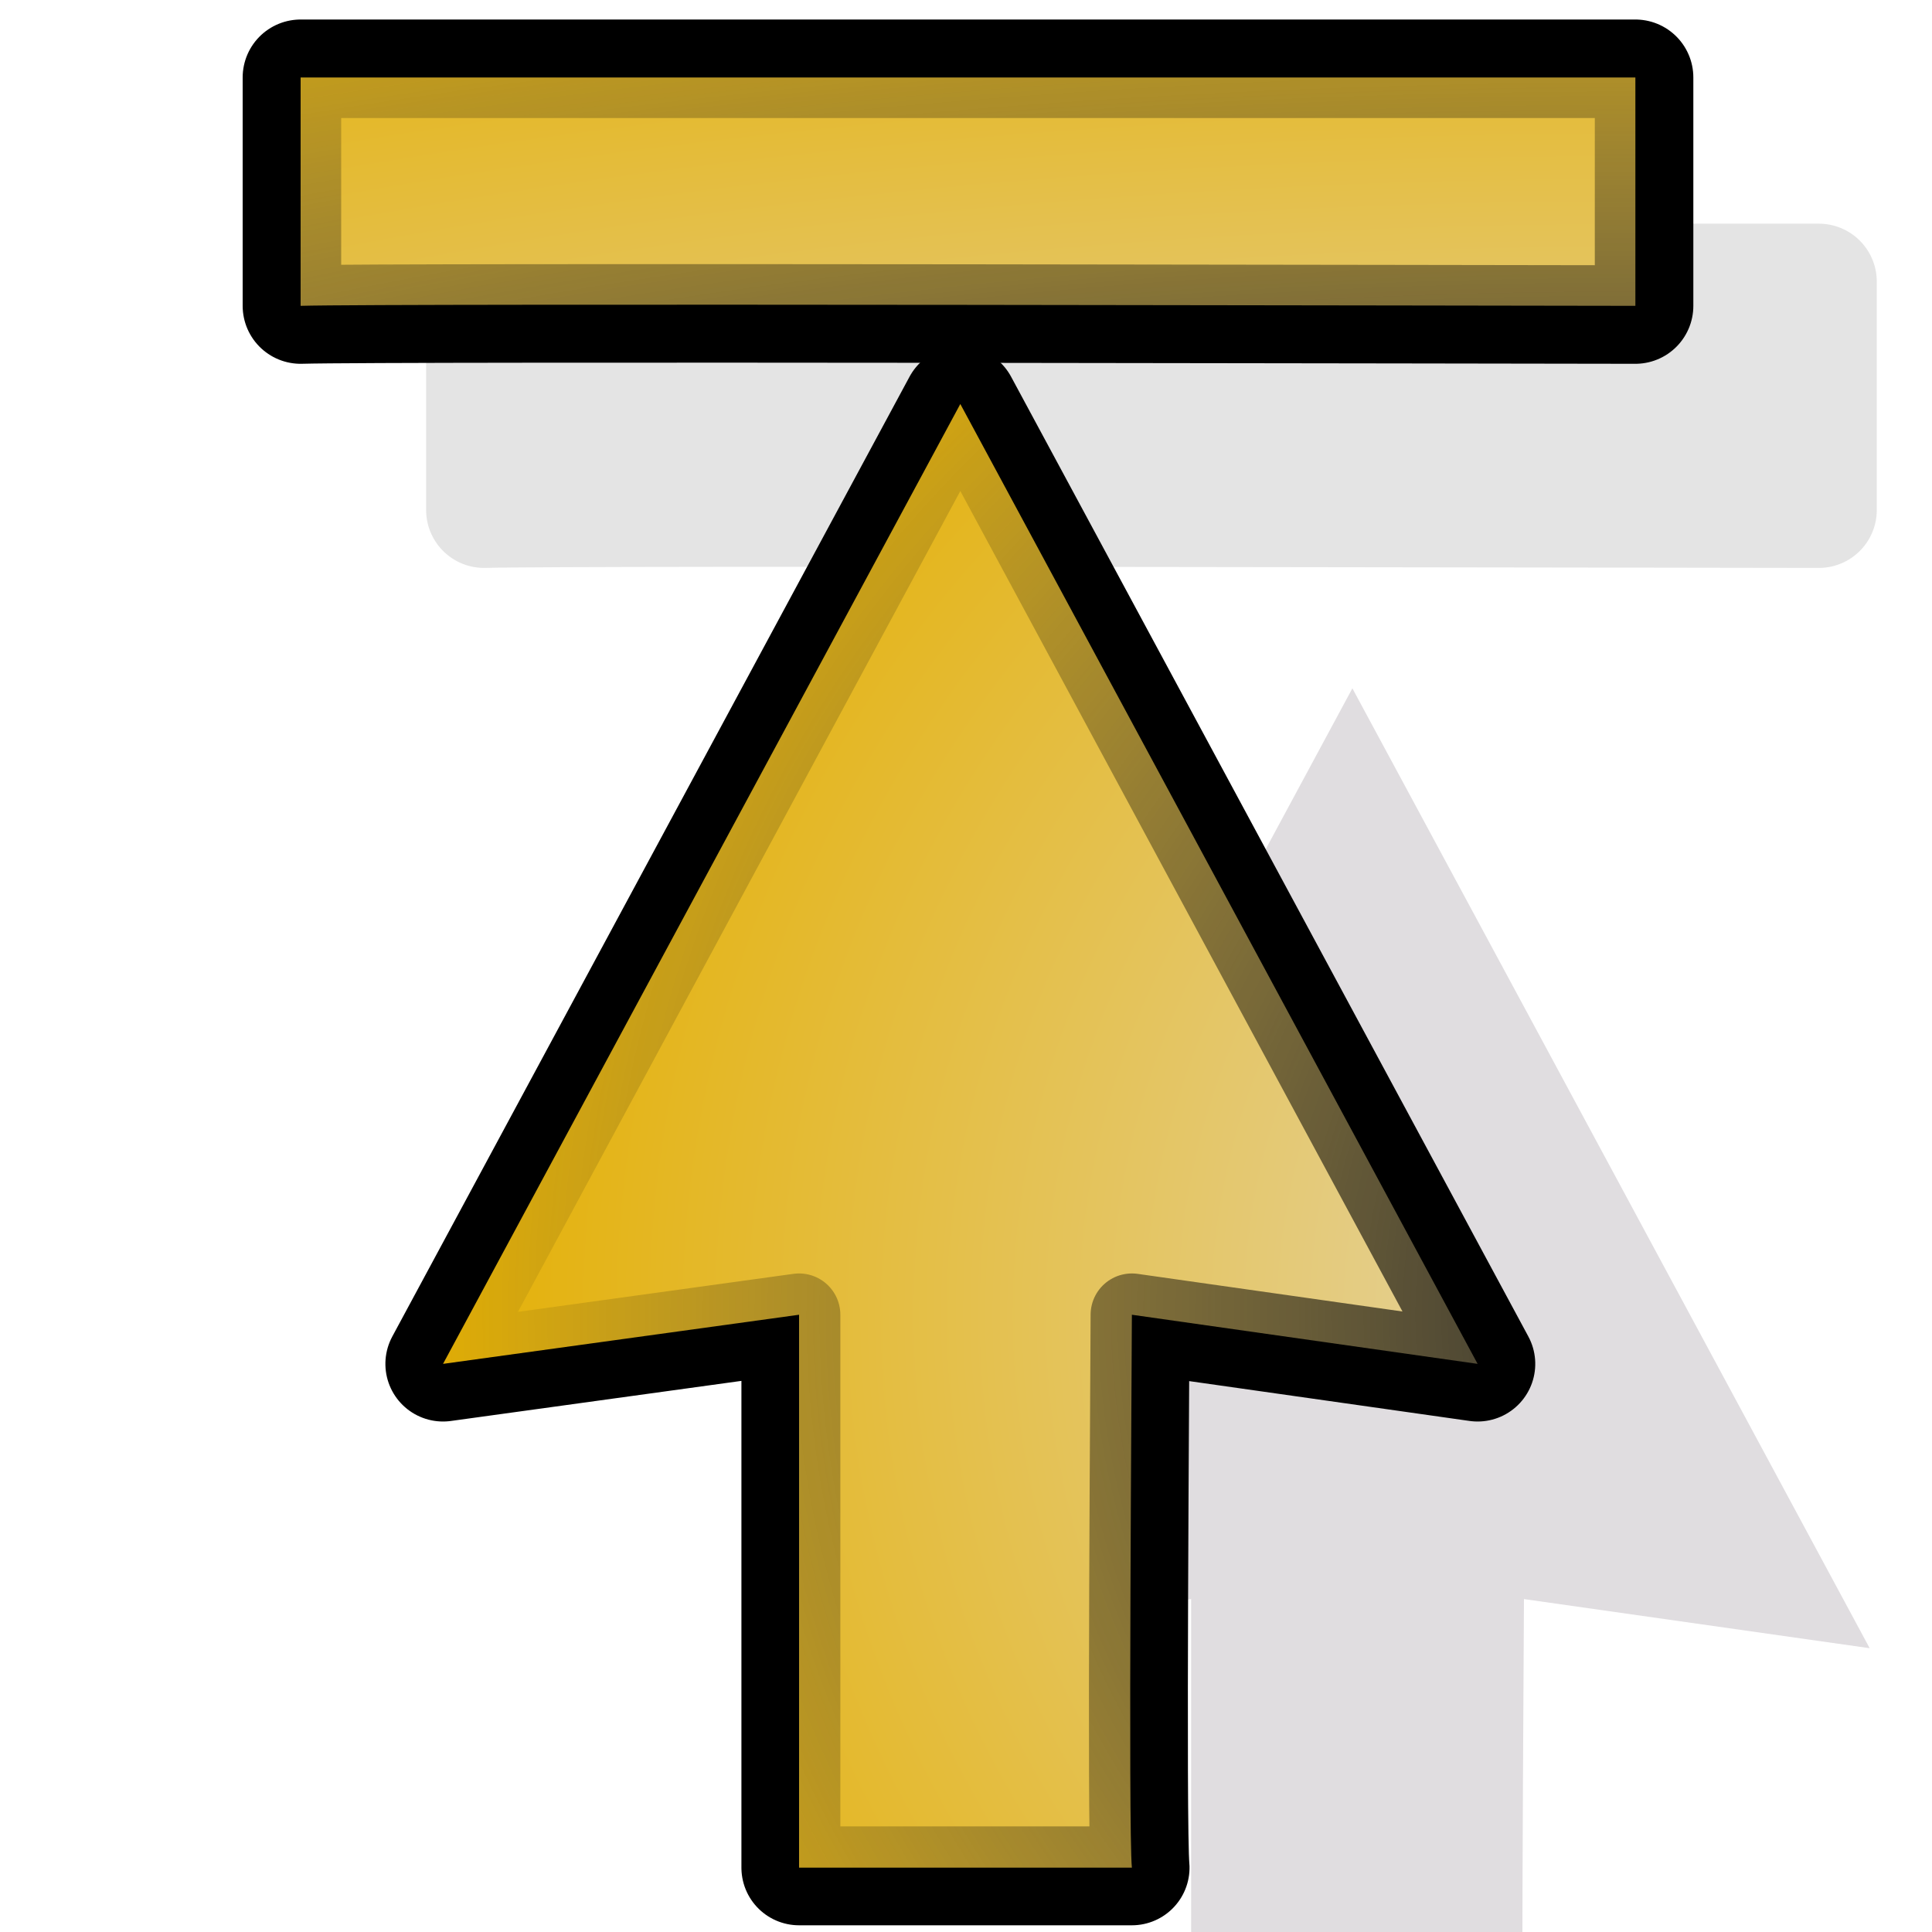
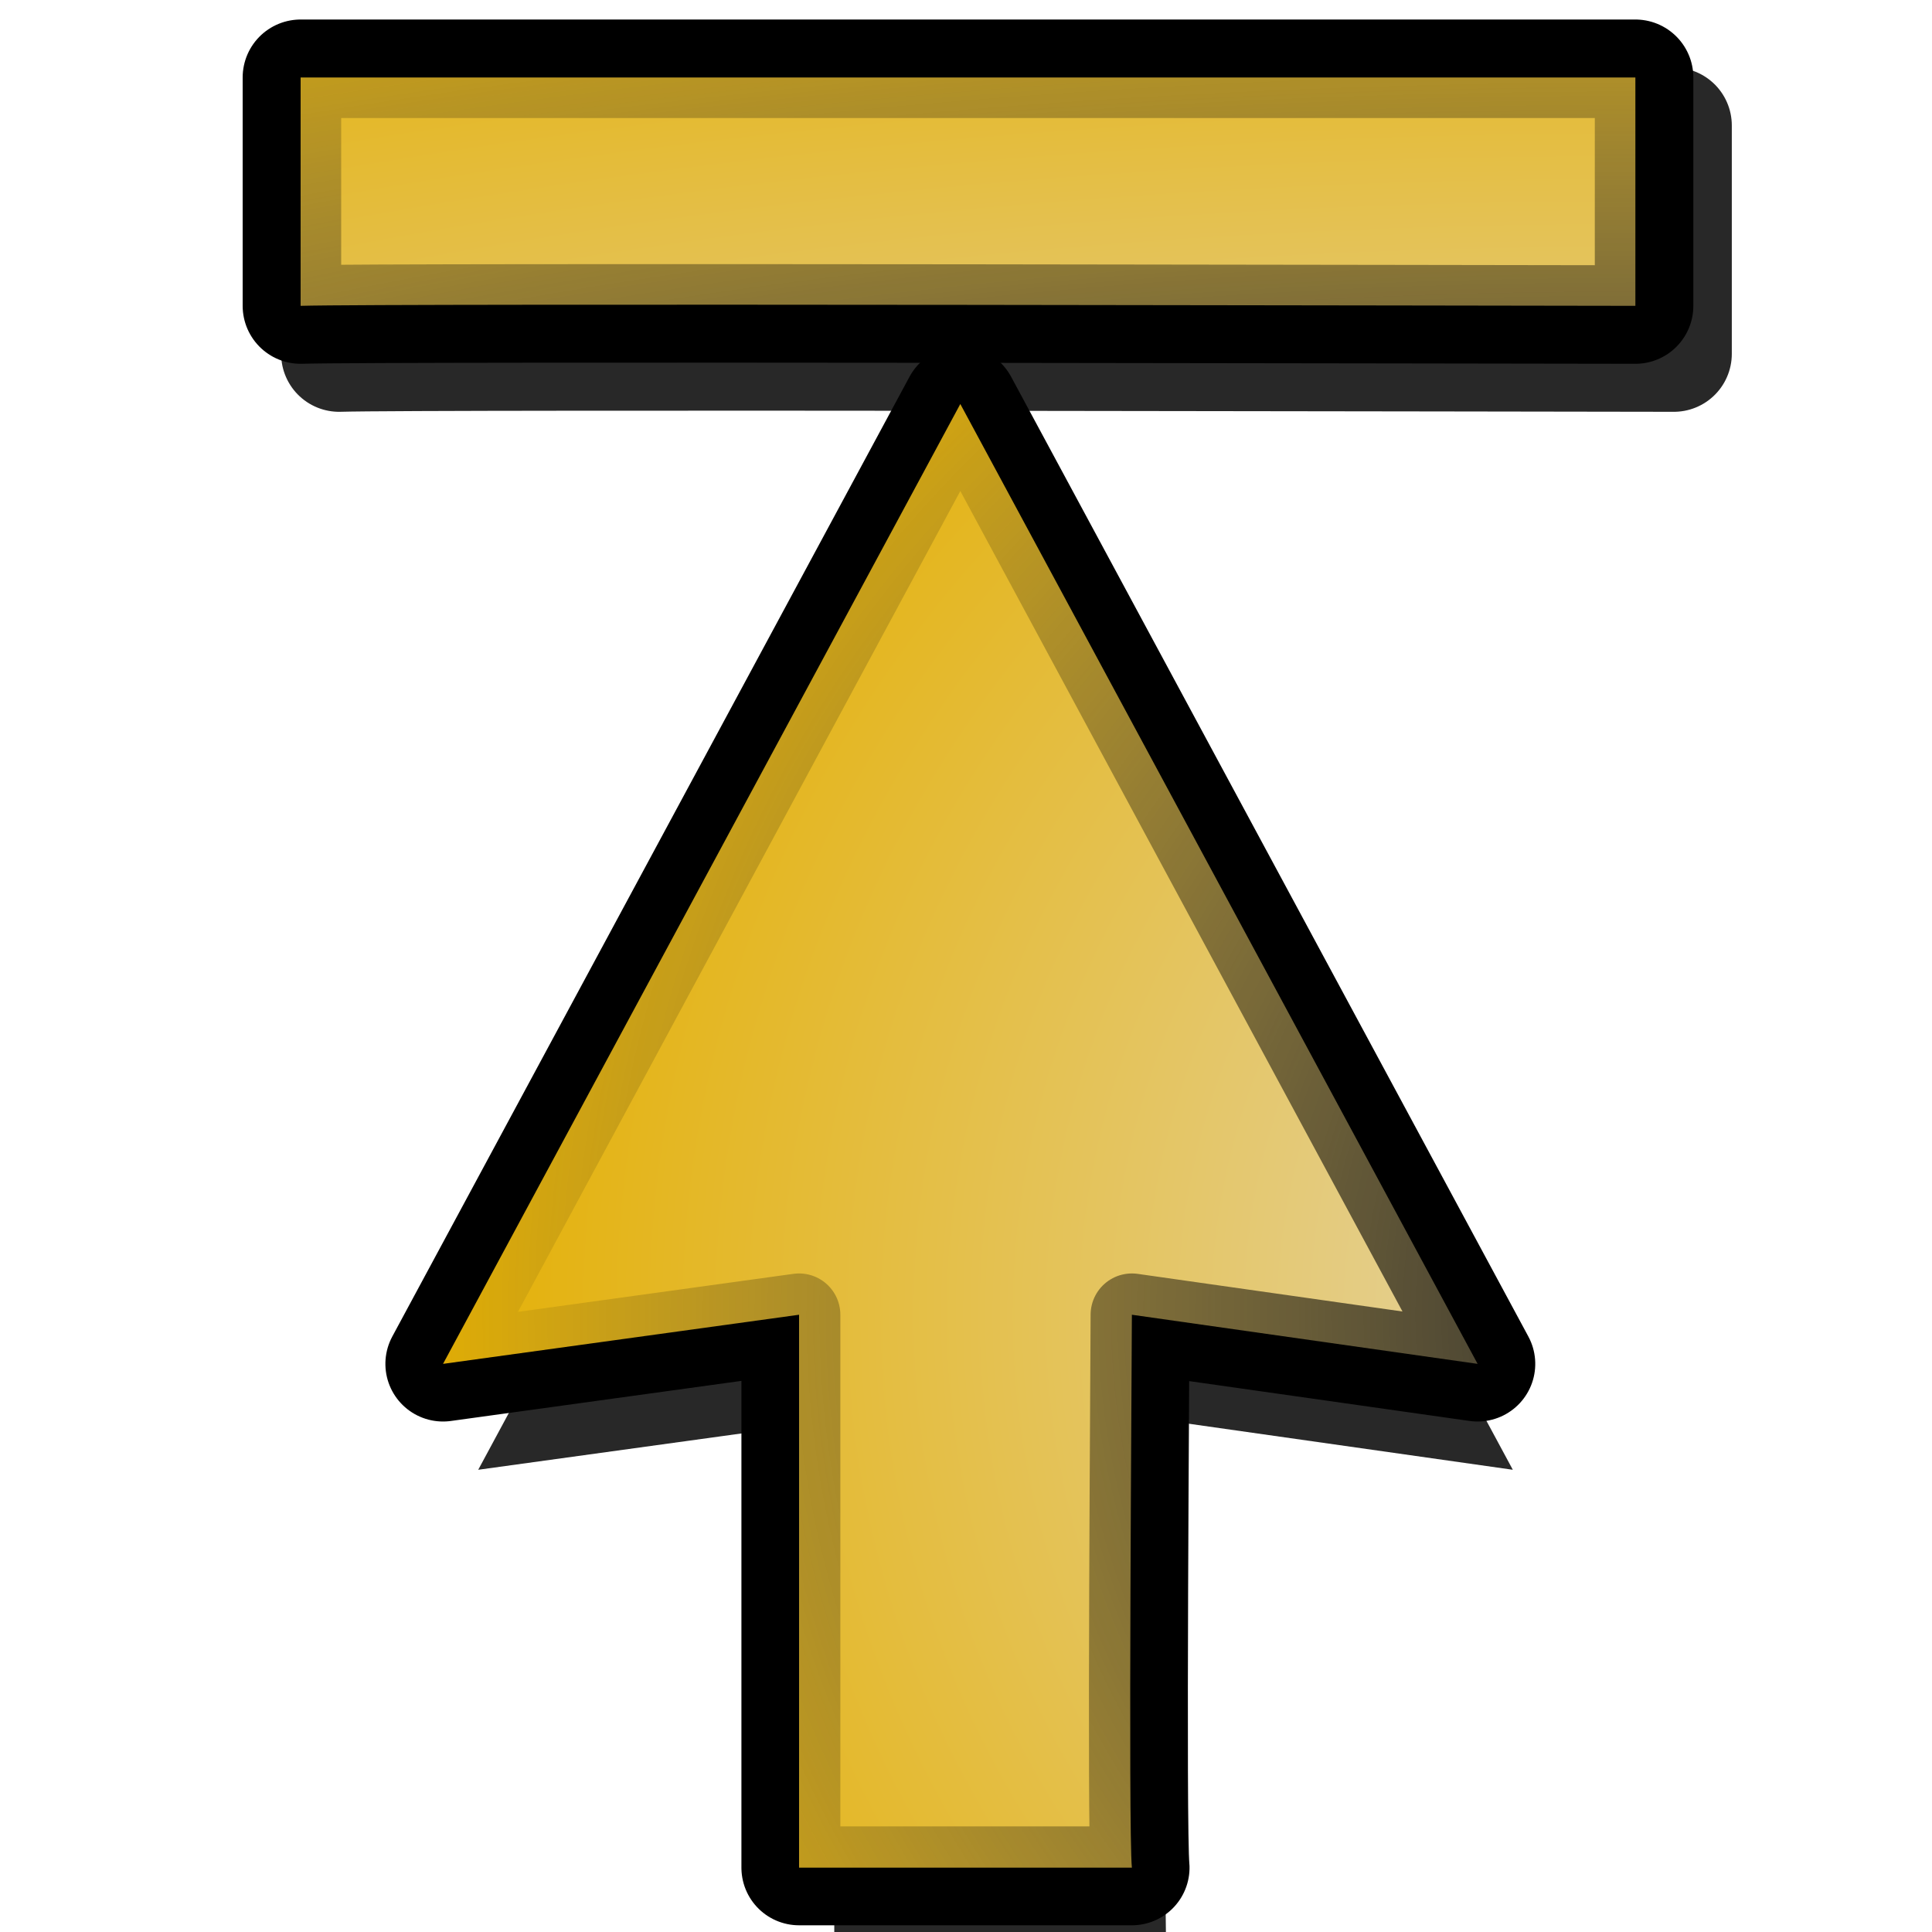
<svg xmlns="http://www.w3.org/2000/svg" xmlns:xlink="http://www.w3.org/1999/xlink" version="1.0" width="100" height="100" id="svg2">
  <defs id="defs4">
    <linearGradient id="linearGradient3197">
      <stop style="stop-color:#e4e1e1;stop-opacity:1;" offset="0" id="stop3199" />
      <stop style="stop-color:#e4af00;stop-opacity:1;" offset="1" id="stop3201" />
    </linearGradient>
    <linearGradient id="linearGradient3189">
      <stop style="stop-color:#000000;stop-opacity:1;" offset="0" id="stop3191" />
      <stop style="stop-color:#000000;stop-opacity:0;" offset="1" id="stop3193" />
    </linearGradient>
    <radialGradient xlink:href="#linearGradient3197" id="radialGradient4237" gradientUnits="userSpaceOnUse" gradientTransform="matrix(-1.709378,0,0,1.91594,141.7618,8.288233)" cx="50.059" cy="48.854" fx="50.059" fy="48.854" r="42.138" />
    <radialGradient xlink:href="#linearGradient3189" id="radialGradient4239" gradientUnits="userSpaceOnUse" gradientTransform="matrix(-1.709378,0,0,1.91594,141.7618,8.288233)" cx="50.059" cy="48.854" fx="50.059" fy="48.854" r="42.138" />
    <radialGradient xlink:href="#linearGradient3197" id="radialGradient2179" gradientUnits="userSpaceOnUse" gradientTransform="matrix(4.368406,0,0,1.391624,-134.0319,-19.44599)" cx="50.059" cy="48.854" fx="50.059" fy="48.854" r="42.138" />
    <radialGradient xlink:href="#linearGradient3189" id="radialGradient2181" gradientUnits="userSpaceOnUse" gradientTransform="matrix(4.368406,0,0,1.391624,-134.0319,-19.44599)" cx="50.059" cy="48.854" fx="50.059" fy="48.854" r="42.138" />
  </defs>
-   <path style="fill:#e4e4e4;fill-opacity:1;fill-rule:evenodd;stroke:#e4e4e4;stroke-width:6;stroke-linecap:round;stroke-linejoin:round;stroke-miterlimit:4;stroke-dasharray:none;stroke-dashoffset:0;stroke-opacity:1" d="M 94.142,14.577 L 94.142,26.396 C 89.405,26.396 29.67,26.263 25.056,26.396 L 25.056,14.577 L 94.142,14.577 z " id="path3155" />
-   <path style="fill:#e0dde0;fill-opacity:1;fill-rule:evenodd;stroke:none;stroke-width:4.037;stroke-linecap:round;stroke-linejoin:round;stroke-miterlimit:4;stroke-dashoffset:0;stroke-opacity:1" d="M 61.653,82.768 L 43.224,85.311 L 69.999,35.628 L 96.774,85.311 L 78.88,82.768 C 78.88,84.73 78.685,109.475 78.88,111.386 L 61.653,111.386 L 61.653,82.768 z " id="path4225" />
+   <path style="fill:#282828;fill-opacity:1;fill-rule:evenodd;stroke:#282828;stroke-width:6;stroke-linecap:round;stroke-linejoin:round;stroke-miterlimit:4;stroke-dasharray:none;stroke-dashoffset:0;stroke-opacity:1" d="M 86.638,6.495 L 86.638,18.315 C 81.901,18.315 22.166,18.182 17.552,18.315 L 17.552,6.495 L 86.638,6.495 z " id="path3155" />
+   <path style="fill:#282828;fill-opacity:1;fill-rule:evenodd;stroke:none;stroke-width:4.037;stroke-linecap:round;stroke-linejoin:round;stroke-miterlimit:4;stroke-dashoffset:0;stroke-opacity:1" d="M 43.182,73.532 L 24.753,76.075 L 51.528,26.393 L 78.303,76.075 L 60.408,73.532 C 60.408,75.495 60.214,100.239 60.408,102.15 L 43.182,102.15 L 43.182,73.532 z " id="path4225" />
  <g id="g4217" transform="matrix(0,1.058604,1.058604,0,-1.600672,8.565675)">
    <path id="path3242" d="M 56.192,40.582 L 58.594,23.174 L 11.662,48.466 L 58.594,73.759 L 56.192,56.855 C 58.046,56.855 81.42,56.671 83.226,56.855 L 83.226,40.582 L 56.192,40.582 z " style="fill:none;fill-opacity:1;fill-rule:evenodd;stroke:#000000;stroke-width:5.637;stroke-linecap:round;stroke-linejoin:round;stroke-miterlimit:4;stroke-dasharray:none;stroke-dashoffset:0;stroke-opacity:1" />
    <path id="path3176" d="M 56.192,40.582 L 58.594,23.174 L 11.662,48.466 L 58.594,73.759 L 56.192,56.855 C 58.046,56.855 81.42,56.671 83.226,56.855 L 83.226,40.582 L 56.192,40.582 z " style="fill:url(#radialGradient4237);fill-opacity:1;fill-rule:evenodd;stroke:url(#radialGradient4239);stroke-width:4.037;stroke-linecap:round;stroke-linejoin:round;stroke-miterlimit:4;stroke-dashoffset:0;stroke-opacity:1" />
  </g>
  <path style="fill:none;fill-opacity:1;fill-rule:evenodd;stroke:#000000;stroke-width:6;stroke-linecap:round;stroke-linejoin:round;stroke-miterlimit:4;stroke-dasharray:none;stroke-dashoffset:0;stroke-opacity:1" d="M 84.647,4.01 L 84.647,15.83 C 79.909,15.83 20.175,15.697 15.56,15.83 L 15.56,4.01 L 84.647,4.01 z " id="path2170" />
  <path style="fill:url(#radialGradient2179);fill-opacity:1;fill-rule:evenodd;stroke:url(#radialGradient2181);stroke-width:4.2;stroke-linecap:round;stroke-linejoin:round;stroke-miterlimit:4;stroke-dashoffset:0;stroke-opacity:1;stroke-dasharray:none" d="M 84.647,4.01 L 84.647,15.83 C 79.909,15.83 20.175,15.697 15.56,15.83 L 15.56,4.01 L 84.647,4.01 z " id="path2172" />
</svg>
